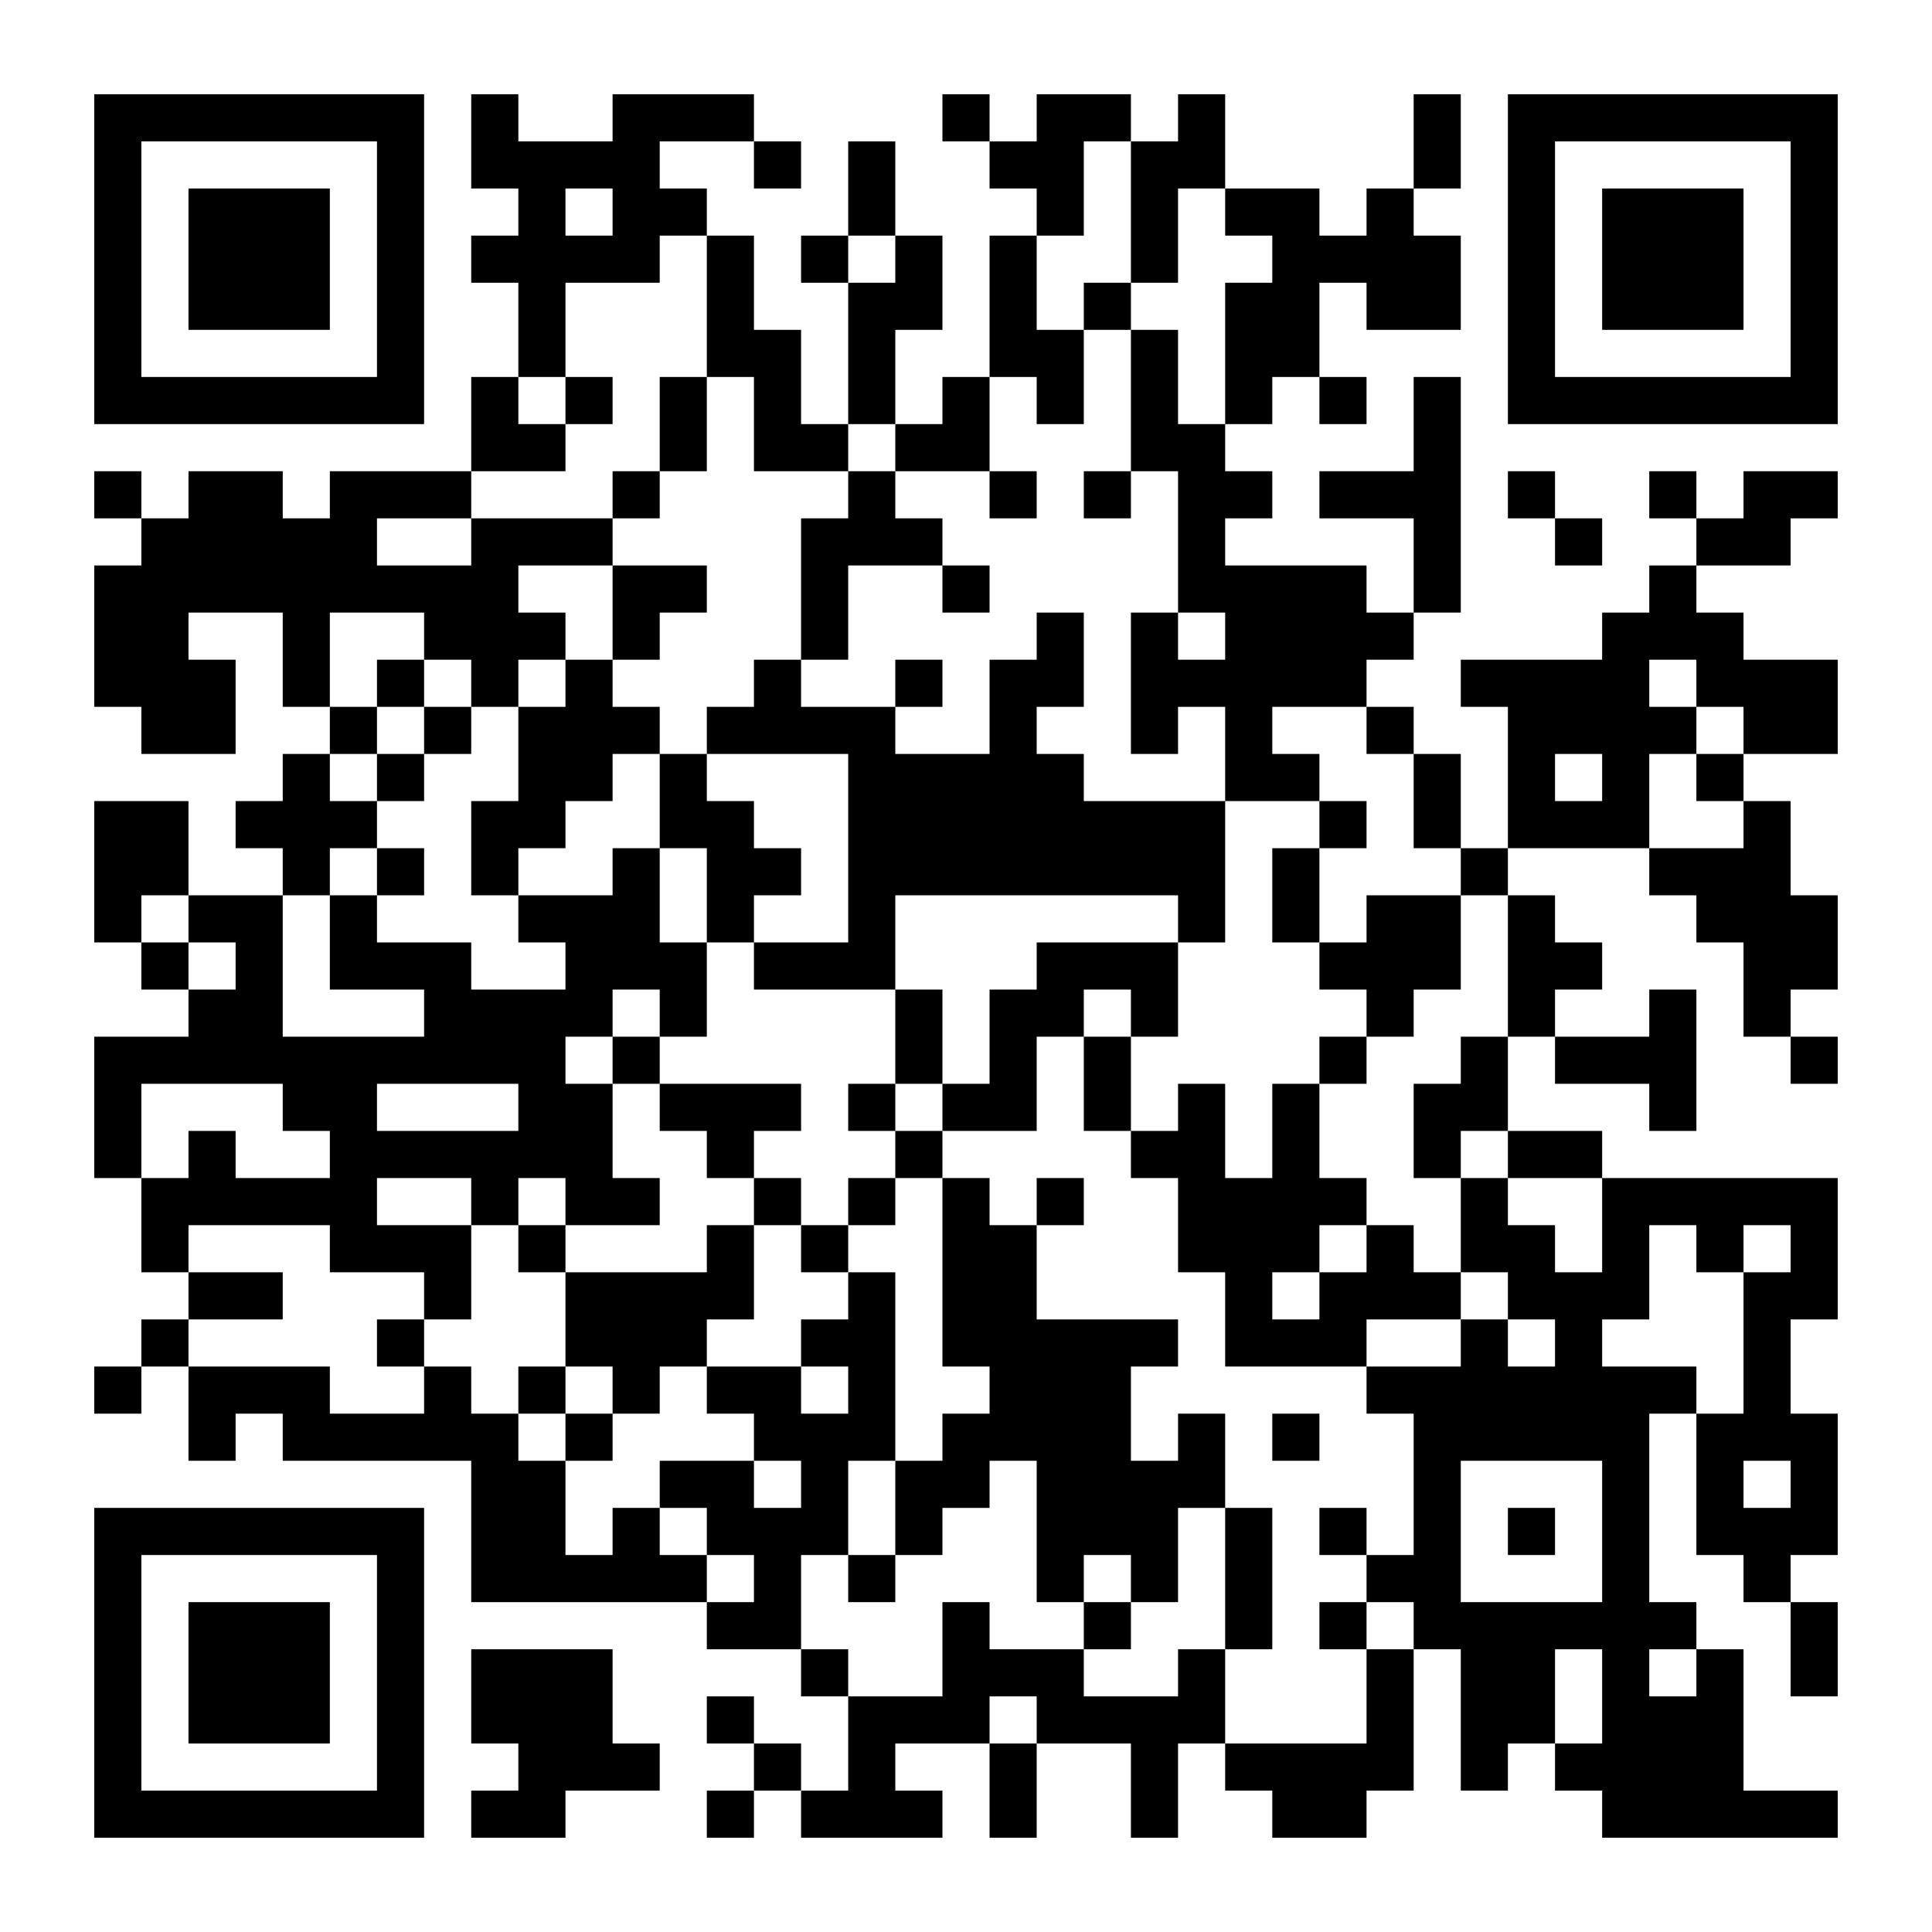
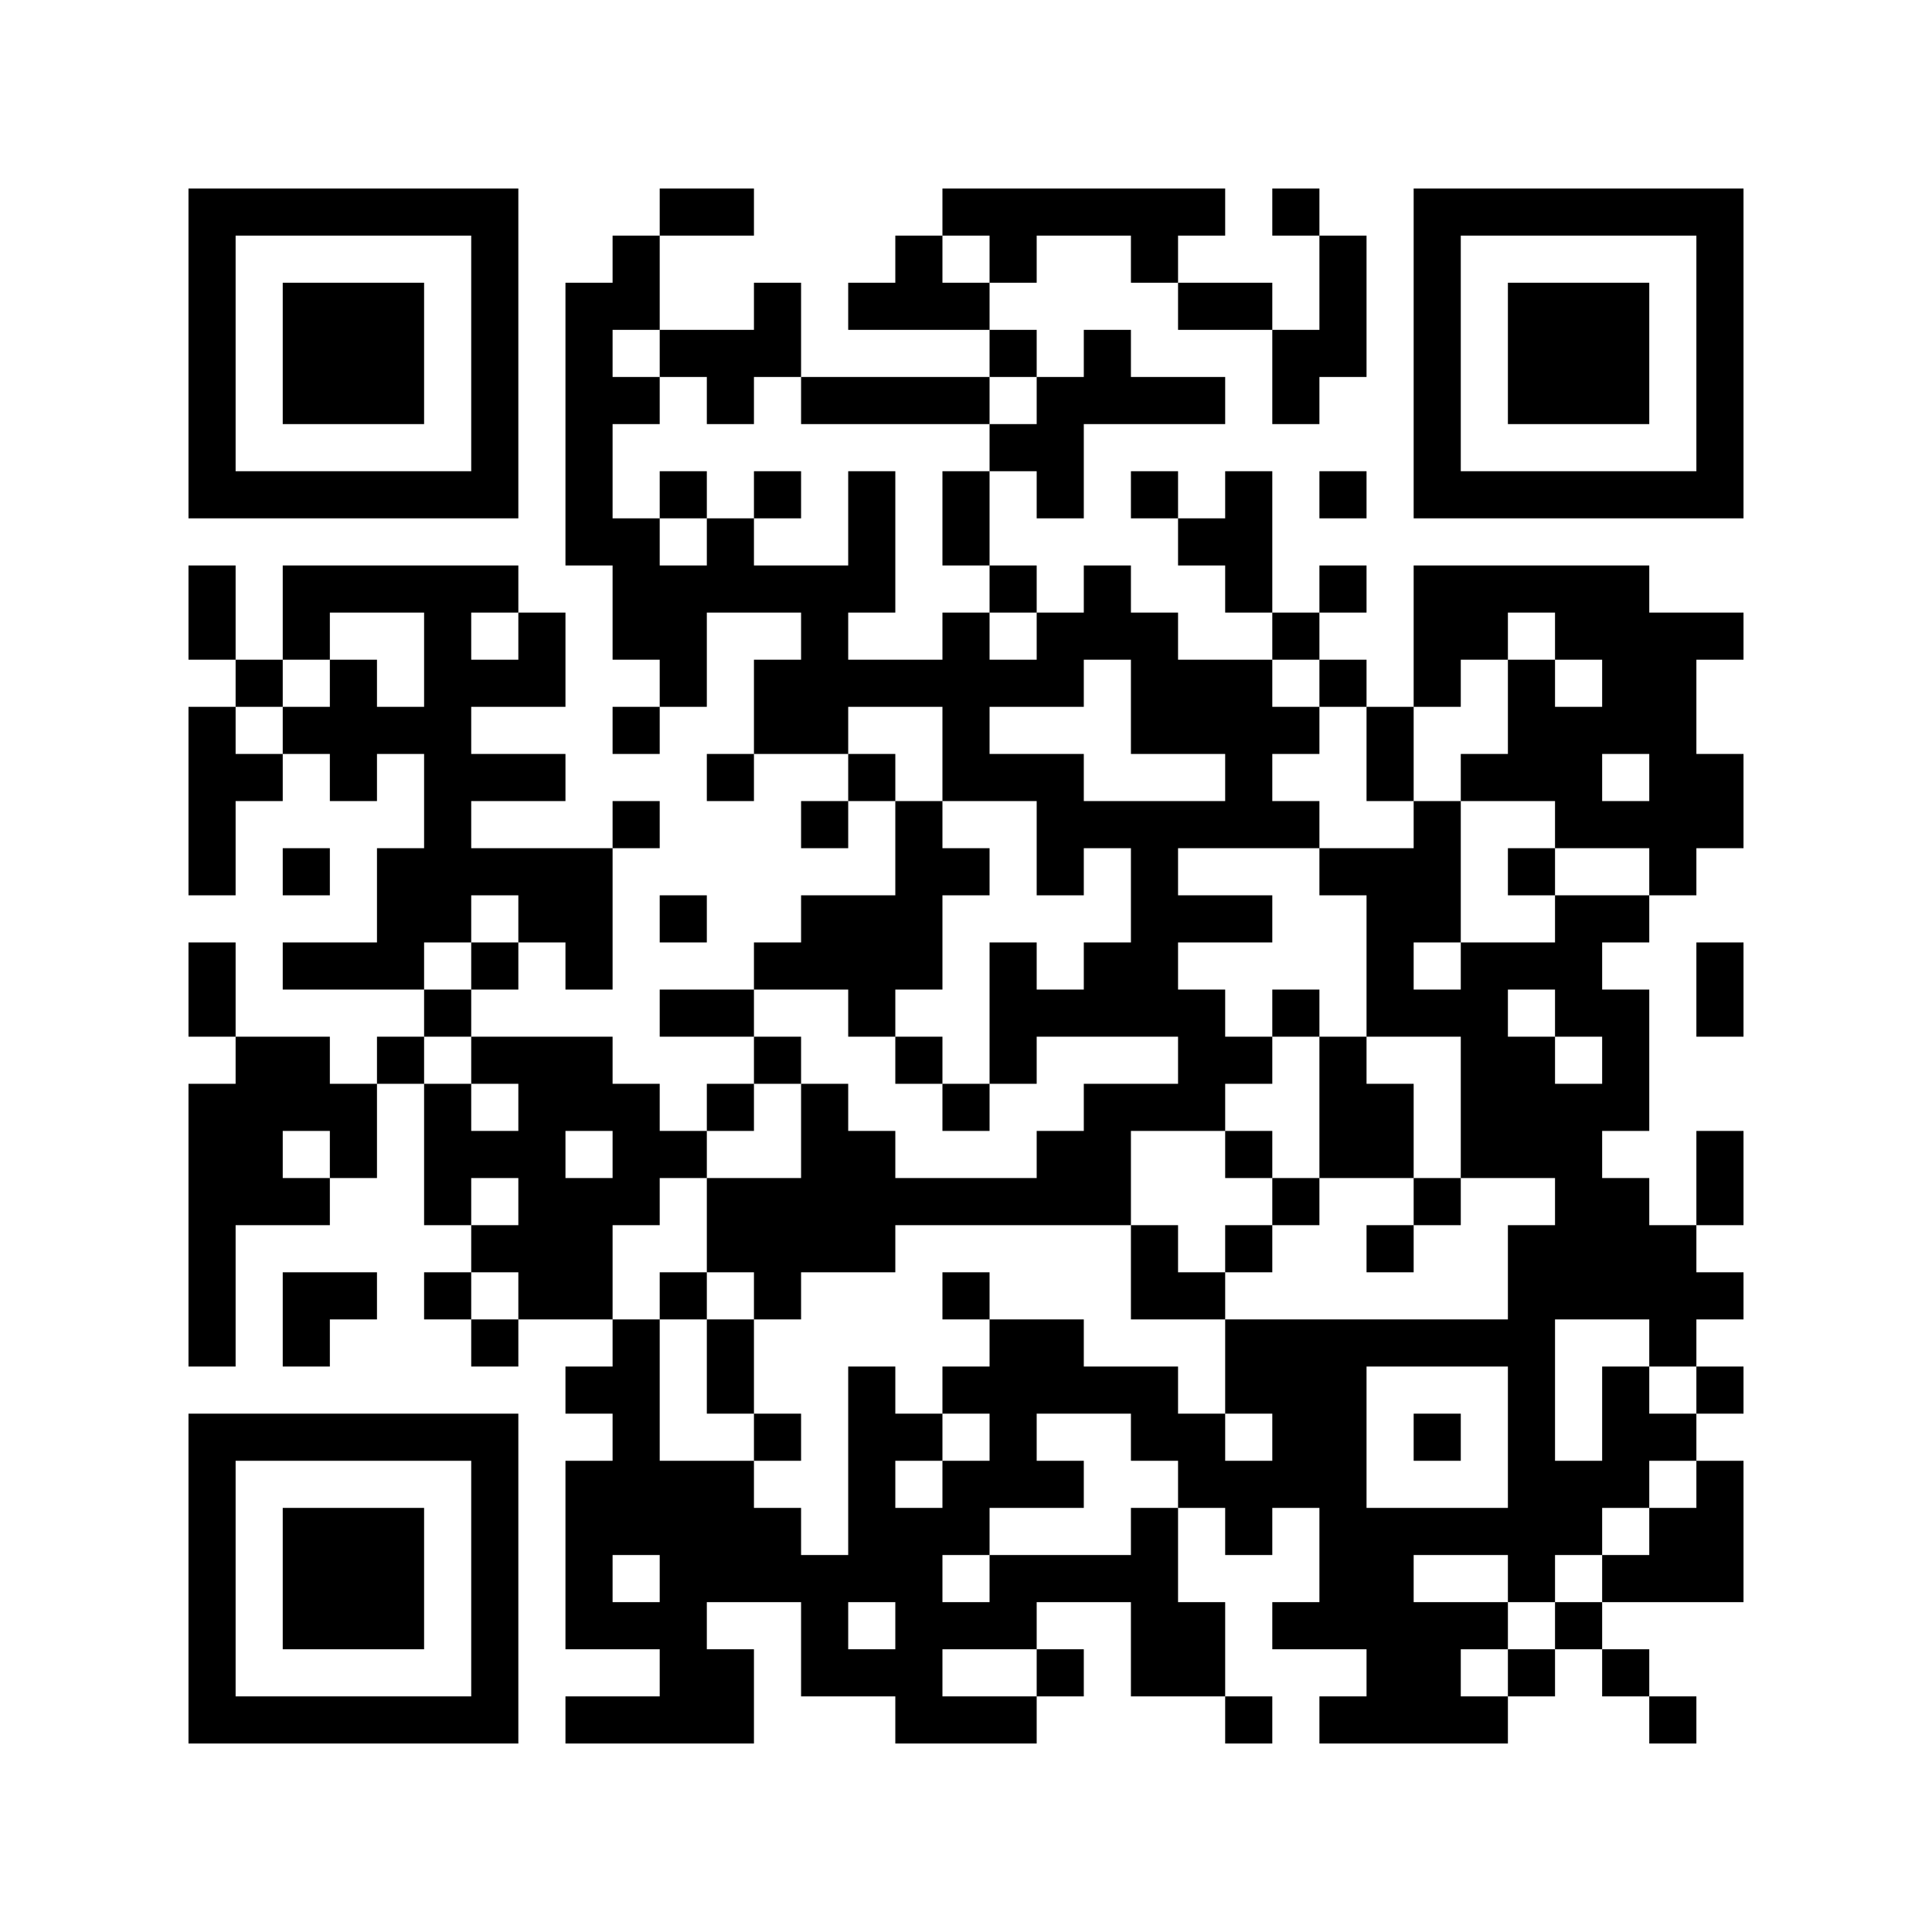
<svg xmlns="http://www.w3.org/2000/svg" width="41mm" height="41mm" version="1.1" viewBox="0 0 41 41" fill_color="#7A1E2B" back_color="#FFFFFF">
-   <path d="M2,2H3V3H2zM3,2H4V3H3zM4,2H5V3H4zM5,2H6V3H5zM6,2H7V3H6zM7,2H8V3H7zM8,2H9V3H8zM10,2H11V3H10zM13,2H14V3H13zM14,2H15V3H14zM15,2H16V3H15zM20,2H21V3H20zM22,2H23V3H22zM23,2H24V3H23zM25,2H26V3H25zM30,2H31V3H30zM32,2H33V3H32zM33,2H34V3H33zM34,2H35V3H34zM35,2H36V3H35zM36,2H37V3H36zM37,2H38V3H37zM38,2H39V3H38zM2,3H3V4H2zM8,3H9V4H8zM10,3H11V4H10zM11,3H12V4H11zM12,3H13V4H12zM13,3H14V4H13zM16,3H17V4H16zM18,3H19V4H18zM21,3H22V4H21zM22,3H23V4H22zM24,3H25V4H24zM25,3H26V4H25zM30,3H31V4H30zM32,3H33V4H32zM38,3H39V4H38zM2,4H3V5H2zM4,4H5V5H4zM5,4H6V5H5zM6,4H7V5H6zM8,4H9V5H8zM11,4H12V5H11zM13,4H14V5H13zM14,4H15V5H14zM18,4H19V5H18zM22,4H23V5H22zM24,4H25V5H24zM26,4H27V5H26zM27,4H28V5H27zM29,4H30V5H29zM32,4H33V5H32zM34,4H35V5H34zM35,4H36V5H35zM36,4H37V5H36zM38,4H39V5H38zM2,5H3V6H2zM4,5H5V6H4zM5,5H6V6H5zM6,5H7V6H6zM8,5H9V6H8zM10,5H11V6H10zM11,5H12V6H11zM12,5H13V6H12zM13,5H14V6H13zM15,5H16V6H15zM17,5H18V6H17zM19,5H20V6H19zM21,5H22V6H21zM24,5H25V6H24zM27,5H28V6H27zM28,5H29V6H28zM29,5H30V6H29zM30,5H31V6H30zM32,5H33V6H32zM34,5H35V6H34zM35,5H36V6H35zM36,5H37V6H36zM38,5H39V6H38zM2,6H3V7H2zM4,6H5V7H4zM5,6H6V7H5zM6,6H7V7H6zM8,6H9V7H8zM11,6H12V7H11zM15,6H16V7H15zM18,6H19V7H18zM19,6H20V7H19zM21,6H22V7H21zM23,6H24V7H23zM26,6H27V7H26zM27,6H28V7H27zM29,6H30V7H29zM30,6H31V7H30zM32,6H33V7H32zM34,6H35V7H34zM35,6H36V7H35zM36,6H37V7H36zM38,6H39V7H38zM2,7H3V8H2zM8,7H9V8H8zM11,7H12V8H11zM15,7H16V8H15zM16,7H17V8H16zM18,7H19V8H18zM21,7H22V8H21zM22,7H23V8H22zM24,7H25V8H24zM26,7H27V8H26zM27,7H28V8H27zM32,7H33V8H32zM38,7H39V8H38zM2,8H3V9H2zM3,8H4V9H3zM4,8H5V9H4zM5,8H6V9H5zM6,8H7V9H6zM7,8H8V9H7zM8,8H9V9H8zM10,8H11V9H10zM12,8H13V9H12zM14,8H15V9H14zM16,8H17V9H16zM18,8H19V9H18zM20,8H21V9H20zM22,8H23V9H22zM24,8H25V9H24zM26,8H27V9H26zM28,8H29V9H28zM30,8H31V9H30zM32,8H33V9H32zM33,8H34V9H33zM34,8H35V9H34zM35,8H36V9H35zM36,8H37V9H36zM37,8H38V9H37zM38,8H39V9H38zM10,9H11V10H10zM11,9H12V10H11zM14,9H15V10H14zM16,9H17V10H16zM17,9H18V10H17zM19,9H20V10H19zM20,9H21V10H20zM24,9H25V10H24zM25,9H26V10H25zM30,9H31V10H30zM2,10H3V11H2zM4,10H5V11H4zM5,10H6V11H5zM7,10H8V11H7zM8,10H9V11H8zM9,10H10V11H9zM13,10H14V11H13zM18,10H19V11H18zM21,10H22V11H21zM23,10H24V11H23zM25,10H26V11H25zM26,10H27V11H26zM28,10H29V11H28zM29,10H30V11H29zM30,10H31V11H30zM32,10H33V11H32zM35,10H36V11H35zM37,10H38V11H37zM38,10H39V11H38zM3,11H4V12H3zM4,11H5V12H4zM5,11H6V12H5zM6,11H7V12H6zM7,11H8V12H7zM10,11H11V12H10zM11,11H12V12H11zM12,11H13V12H12zM17,11H18V12H17zM18,11H19V12H18zM19,11H20V12H19zM25,11H26V12H25zM30,11H31V12H30zM33,11H34V12H33zM36,11H37V12H36zM37,11H38V12H37zM2,12H3V13H2zM3,12H4V13H3zM4,12H5V13H4zM5,12H6V13H5zM6,12H7V13H6zM7,12H8V13H7zM8,12H9V13H8zM9,12H10V13H9zM10,12H11V13H10zM13,12H14V13H13zM14,12H15V13H14zM17,12H18V13H17zM20,12H21V13H20zM25,12H26V13H25zM26,12H27V13H26zM27,12H28V13H27zM28,12H29V13H28zM30,12H31V13H30zM35,12H36V13H35zM2,13H3V14H2zM3,13H4V14H3zM6,13H7V14H6zM9,13H10V14H9zM10,13H11V14H10zM11,13H12V14H11zM13,13H14V14H13zM17,13H18V14H17zM22,13H23V14H22zM24,13H25V14H24zM26,13H27V14H26zM27,13H28V14H27zM28,13H29V14H28zM29,13H30V14H29zM34,13H35V14H34zM35,13H36V14H35zM36,13H37V14H36zM2,14H3V15H2zM3,14H4V15H3zM4,14H5V15H4zM6,14H7V15H6zM8,14H9V15H8zM10,14H11V15H10zM12,14H13V15H12zM16,14H17V15H16zM19,14H20V15H19zM21,14H22V15H21zM22,14H23V15H22zM24,14H25V15H24zM25,14H26V15H25zM26,14H27V15H26zM27,14H28V15H27zM28,14H29V15H28zM31,14H32V15H31zM32,14H33V15H32zM33,14H34V15H33zM34,14H35V15H34zM36,14H37V15H36zM37,14H38V15H37zM38,14H39V15H38zM3,15H4V16H3zM4,15H5V16H4zM7,15H8V16H7zM9,15H10V16H9zM11,15H12V16H11zM12,15H13V16H12zM13,15H14V16H13zM15,15H16V16H15zM16,15H17V16H16zM17,15H18V16H17zM18,15H19V16H18zM21,15H22V16H21zM24,15H25V16H24zM26,15H27V16H26zM29,15H30V16H29zM32,15H33V16H32zM33,15H34V16H33zM34,15H35V16H34zM35,15H36V16H35zM37,15H38V16H37zM38,15H39V16H38zM6,16H7V17H6zM8,16H9V17H8zM11,16H12V17H11zM12,16H13V17H12zM14,16H15V17H14zM18,16H19V17H18zM19,16H20V17H19zM20,16H21V17H20zM21,16H22V17H21zM22,16H23V17H22zM26,16H27V17H26zM27,16H28V17H27zM30,16H31V17H30zM32,16H33V17H32zM34,16H35V17H34zM36,16H37V17H36zM2,17H3V18H2zM3,17H4V18H3zM5,17H6V18H5zM6,17H7V18H6zM7,17H8V18H7zM10,17H11V18H10zM11,17H12V18H11zM14,17H15V18H14zM15,17H16V18H15zM18,17H19V18H18zM19,17H20V18H19zM20,17H21V18H20zM21,17H22V18H21zM22,17H23V18H22zM23,17H24V18H23zM24,17H25V18H24zM25,17H26V18H25zM28,17H29V18H28zM30,17H31V18H30zM32,17H33V18H32zM33,17H34V18H33zM34,17H35V18H34zM37,17H38V18H37zM2,18H3V19H2zM3,18H4V19H3zM6,18H7V19H6zM8,18H9V19H8zM10,18H11V19H10zM13,18H14V19H13zM15,18H16V19H15zM16,18H17V19H16zM18,18H19V19H18zM19,18H20V19H19zM20,18H21V19H20zM21,18H22V19H21zM22,18H23V19H22zM23,18H24V19H23zM24,18H25V19H24zM25,18H26V19H25zM27,18H28V19H27zM31,18H32V19H31zM35,18H36V19H35zM36,18H37V19H36zM37,18H38V19H37zM2,19H3V20H2zM4,19H5V20H4zM5,19H6V20H5zM7,19H8V20H7zM11,19H12V20H11zM12,19H13V20H12zM13,19H14V20H13zM15,19H16V20H15zM18,19H19V20H18zM25,19H26V20H25zM27,19H28V20H27zM29,19H30V20H29zM30,19H31V20H30zM32,19H33V20H32zM36,19H37V20H36zM37,19H38V20H37zM38,19H39V20H38zM3,20H4V21H3zM5,20H6V21H5zM7,20H8V21H7zM8,20H9V21H8zM9,20H10V21H9zM12,20H13V21H12zM13,20H14V21H13zM14,20H15V21H14zM16,20H17V21H16zM17,20H18V21H17zM18,20H19V21H18zM22,20H23V21H22zM23,20H24V21H23zM24,20H25V21H24zM28,20H29V21H28zM29,20H30V21H29zM30,20H31V21H30zM32,20H33V21H32zM33,20H34V21H33zM37,20H38V21H37zM38,20H39V21H38zM4,21H5V22H4zM5,21H6V22H5zM9,21H10V22H9zM10,21H11V22H10zM11,21H12V22H11zM12,21H13V22H12zM14,21H15V22H14zM19,21H20V22H19zM21,21H22V22H21zM22,21H23V22H22zM24,21H25V22H24zM29,21H30V22H29zM32,21H33V22H32zM35,21H36V22H35zM37,21H38V22H37zM2,22H3V23H2zM3,22H4V23H3zM4,22H5V23H4zM5,22H6V23H5zM6,22H7V23H6zM7,22H8V23H7zM8,22H9V23H8zM9,22H10V23H9zM10,22H11V23H10zM11,22H12V23H11zM13,22H14V23H13zM19,22H20V23H19zM21,22H22V23H21zM23,22H24V23H23zM28,22H29V23H28zM31,22H32V23H31zM33,22H34V23H33zM34,22H35V23H34zM35,22H36V23H35zM38,22H39V23H38zM2,23H3V24H2zM6,23H7V24H6zM7,23H8V24H7zM11,23H12V24H11zM12,23H13V24H12zM14,23H15V24H14zM15,23H16V24H15zM16,23H17V24H16zM18,23H19V24H18zM20,23H21V24H20zM21,23H22V24H21zM23,23H24V24H23zM25,23H26V24H25zM27,23H28V24H27zM30,23H31V24H30zM31,23H32V24H31zM35,23H36V24H35zM2,24H3V25H2zM4,24H5V25H4zM7,24H8V25H7zM8,24H9V25H8zM9,24H10V25H9zM10,24H11V25H10zM11,24H12V25H11zM12,24H13V25H12zM15,24H16V25H15zM19,24H20V25H19zM24,24H25V25H24zM25,24H26V25H25zM27,24H28V25H27zM30,24H31V25H30zM32,24H33V25H32zM33,24H34V25H33zM3,25H4V26H3zM4,25H5V26H4zM5,25H6V26H5zM6,25H7V26H6zM7,25H8V26H7zM10,25H11V26H10zM12,25H13V26H12zM13,25H14V26H13zM16,25H17V26H16zM18,25H19V26H18zM20,25H21V26H20zM22,25H23V26H22zM25,25H26V26H25zM26,25H27V26H26zM27,25H28V26H27zM28,25H29V26H28zM31,25H32V26H31zM34,25H35V26H34zM35,25H36V26H35zM36,25H37V26H36zM37,25H38V26H37zM38,25H39V26H38zM3,26H4V27H3zM7,26H8V27H7zM8,26H9V27H8zM9,26H10V27H9zM11,26H12V27H11zM15,26H16V27H15zM17,26H18V27H17zM20,26H21V27H20zM21,26H22V27H21zM25,26H26V27H25zM26,26H27V27H26zM27,26H28V27H27zM29,26H30V27H29zM31,26H32V27H31zM32,26H33V27H32zM34,26H35V27H34zM36,26H37V27H36zM38,26H39V27H38zM4,27H5V28H4zM5,27H6V28H5zM9,27H10V28H9zM12,27H13V28H12zM13,27H14V28H13zM14,27H15V28H14zM15,27H16V28H15zM18,27H19V28H18zM20,27H21V28H20zM21,27H22V28H21zM26,27H27V28H26zM28,27H29V28H28zM29,27H30V28H29zM30,27H31V28H30zM32,27H33V28H32zM33,27H34V28H33zM34,27H35V28H34zM37,27H38V28H37zM38,27H39V28H38zM3,28H4V29H3zM8,28H9V29H8zM12,28H13V29H12zM13,28H14V29H13zM14,28H15V29H14zM17,28H18V29H17zM18,28H19V29H18zM20,28H21V29H20zM21,28H22V29H21zM22,28H23V29H22zM23,28H24V29H23zM24,28H25V29H24zM26,28H27V29H26zM27,28H28V29H27zM28,28H29V29H28zM31,28H32V29H31zM33,28H34V29H33zM37,28H38V29H37zM2,29H3V30H2zM4,29H5V30H4zM5,29H6V30H5zM6,29H7V30H6zM9,29H10V30H9zM11,29H12V30H11zM13,29H14V30H13zM15,29H16V30H15zM16,29H17V30H16zM18,29H19V30H18zM21,29H22V30H21zM22,29H23V30H22zM23,29H24V30H23zM29,29H30V30H29zM30,29H31V30H30zM31,29H32V30H31zM32,29H33V30H32zM33,29H34V30H33zM34,29H35V30H34zM35,29H36V30H35zM37,29H38V30H37zM4,30H5V31H4zM6,30H7V31H6zM7,30H8V31H7zM8,30H9V31H8zM9,30H10V31H9zM10,30H11V31H10zM12,30H13V31H12zM16,30H17V31H16zM17,30H18V31H17zM18,30H19V31H18zM20,30H21V31H20zM21,30H22V31H21zM22,30H23V31H22zM23,30H24V31H23zM25,30H26V31H25zM27,30H28V31H27zM30,30H31V31H30zM31,30H32V31H31zM32,30H33V31H32zM33,30H34V31H33zM34,30H35V31H34zM36,30H37V31H36zM37,30H38V31H37zM38,30H39V31H38zM10,31H11V32H10zM11,31H12V32H11zM14,31H15V32H14zM15,31H16V32H15zM17,31H18V32H17zM19,31H20V32H19zM20,31H21V32H20zM22,31H23V32H22zM23,31H24V32H23zM24,31H25V32H24zM25,31H26V32H25zM30,31H31V32H30zM34,31H35V32H34zM36,31H37V32H36zM38,31H39V32H38zM2,32H3V33H2zM3,32H4V33H3zM4,32H5V33H4zM5,32H6V33H5zM6,32H7V33H6zM7,32H8V33H7zM8,32H9V33H8zM10,32H11V33H10zM11,32H12V33H11zM13,32H14V33H13zM15,32H16V33H15zM16,32H17V33H16zM17,32H18V33H17zM19,32H20V33H19zM22,32H23V33H22zM23,32H24V33H23zM24,32H25V33H24zM26,32H27V33H26zM28,32H29V33H28zM30,32H31V33H30zM32,32H33V33H32zM34,32H35V33H34zM36,32H37V33H36zM37,32H38V33H37zM38,32H39V33H38zM2,33H3V34H2zM8,33H9V34H8zM10,33H11V34H10zM11,33H12V34H11zM12,33H13V34H12zM13,33H14V34H13zM14,33H15V34H14zM16,33H17V34H16zM18,33H19V34H18zM22,33H23V34H22zM24,33H25V34H24zM26,33H27V34H26zM29,33H30V34H29zM30,33H31V34H30zM34,33H35V34H34zM37,33H38V34H37zM2,34H3V35H2zM4,34H5V35H4zM5,34H6V35H5zM6,34H7V35H6zM8,34H9V35H8zM15,34H16V35H15zM16,34H17V35H16zM20,34H21V35H20zM23,34H24V35H23zM26,34H27V35H26zM28,34H29V35H28zM30,34H31V35H30zM31,34H32V35H31zM32,34H33V35H32zM33,34H34V35H33zM34,34H35V35H34zM35,34H36V35H35zM38,34H39V35H38zM2,35H3V36H2zM4,35H5V36H4zM5,35H6V36H5zM6,35H7V36H6zM8,35H9V36H8zM10,35H11V36H10zM11,35H12V36H11zM12,35H13V36H12zM17,35H18V36H17zM20,35H21V36H20zM21,35H22V36H21zM22,35H23V36H22zM25,35H26V36H25zM29,35H30V36H29zM31,35H32V36H31zM32,35H33V36H32zM34,35H35V36H34zM36,35H37V36H36zM38,35H39V36H38zM2,36H3V37H2zM4,36H5V37H4zM5,36H6V37H5zM6,36H7V37H6zM8,36H9V37H8zM10,36H11V37H10zM11,36H12V37H11zM12,36H13V37H12zM15,36H16V37H15zM18,36H19V37H18zM19,36H20V37H19zM20,36H21V37H20zM22,36H23V37H22zM23,36H24V37H23zM24,36H25V37H24zM25,36H26V37H25zM29,36H30V37H29zM31,36H32V37H31zM32,36H33V37H32zM34,36H35V37H34zM35,36H36V37H35zM36,36H37V37H36zM2,37H3V38H2zM8,37H9V38H8zM11,37H12V38H11zM12,37H13V38H12zM13,37H14V38H13zM16,37H17V38H16zM18,37H19V38H18zM21,37H22V38H21zM24,37H25V38H24zM26,37H27V38H26zM27,37H28V38H27zM28,37H29V38H28zM29,37H30V38H29zM31,37H32V38H31zM33,37H34V38H33zM34,37H35V38H34zM35,37H36V38H35zM36,37H37V38H36zM2,38H3V39H2zM3,38H4V39H3zM4,38H5V39H4zM5,38H6V39H5zM6,38H7V39H6zM7,38H8V39H7zM8,38H9V39H8zM10,38H11V39H10zM11,38H12V39H11zM15,38H16V39H15zM17,38H18V39H17zM18,38H19V39H18zM19,38H20V39H19zM21,38H22V39H21zM24,38H25V39H24zM27,38H28V39H27zM28,38H29V39H28zM34,38H35V39H34zM35,38H36V39H35zM36,38H37V39H36zM37,38H38V39H37zM38,38H39V39H38z" id="qr-path" fill="#000000" fill-opacity="1" fill-rule="nonzero" stroke="none" />
+   <path d="M4,4H5V5H4zM5,4H6V5H5zM6,4H7V5H6zM7,4H8V5H7zM8,4H9V5H8zM9,4H10V5H9zM10,4H11V5H10zM14,4H15V5H14zM15,4H16V5H15zM20,4H21V5H20zM21,4H22V5H21zM22,4H23V5H22zM23,4H24V5H23zM24,4H25V5H24zM25,4H26V5H25zM27,4H28V5H27zM30,4H31V5H30zM31,4H32V5H31zM32,4H33V5H32zM33,4H34V5H33zM34,4H35V5H34zM35,4H36V5H35zM36,4H37V5H36zM4,5H5V6H4zM10,5H11V6H10zM13,5H14V6H13zM19,5H20V6H19zM21,5H22V6H21zM24,5H25V6H24zM28,5H29V6H28zM30,5H31V6H30zM36,5H37V6H36zM4,6H5V7H4zM6,6H7V7H6zM7,6H8V7H7zM8,6H9V7H8zM10,6H11V7H10zM12,6H13V7H12zM13,6H14V7H13zM16,6H17V7H16zM18,6H19V7H18zM19,6H20V7H19zM20,6H21V7H20zM25,6H26V7H25zM26,6H27V7H26zM28,6H29V7H28zM30,6H31V7H30zM32,6H33V7H32zM33,6H34V7H33zM34,6H35V7H34zM36,6H37V7H36zM4,7H5V8H4zM6,7H7V8H6zM7,7H8V8H7zM8,7H9V8H8zM10,7H11V8H10zM12,7H13V8H12zM14,7H15V8H14zM15,7H16V8H15zM16,7H17V8H16zM21,7H22V8H21zM23,7H24V8H23zM27,7H28V8H27zM28,7H29V8H28zM30,7H31V8H30zM32,7H33V8H32zM33,7H34V8H33zM34,7H35V8H34zM36,7H37V8H36zM4,8H5V9H4zM6,8H7V9H6zM7,8H8V9H7zM8,8H9V9H8zM10,8H11V9H10zM12,8H13V9H12zM13,8H14V9H13zM15,8H16V9H15zM17,8H18V9H17zM18,8H19V9H18zM19,8H20V9H19zM20,8H21V9H20zM22,8H23V9H22zM23,8H24V9H23zM24,8H25V9H24zM25,8H26V9H25zM27,8H28V9H27zM30,8H31V9H30zM32,8H33V9H32zM33,8H34V9H33zM34,8H35V9H34zM36,8H37V9H36zM4,9H5V10H4zM10,9H11V10H10zM12,9H13V10H12zM21,9H22V10H21zM22,9H23V10H22zM30,9H31V10H30zM36,9H37V10H36zM4,10H5V11H4zM5,10H6V11H5zM6,10H7V11H6zM7,10H8V11H7zM8,10H9V11H8zM9,10H10V11H9zM10,10H11V11H10zM12,10H13V11H12zM14,10H15V11H14zM16,10H17V11H16zM18,10H19V11H18zM20,10H21V11H20zM22,10H23V11H22zM24,10H25V11H24zM26,10H27V11H26zM28,10H29V11H28zM30,10H31V11H30zM31,10H32V11H31zM32,10H33V11H32zM33,10H34V11H33zM34,10H35V11H34zM35,10H36V11H35zM36,10H37V11H36zM12,11H13V12H12zM13,11H14V12H13zM15,11H16V12H15zM18,11H19V12H18zM20,11H21V12H20zM25,11H26V12H25zM26,11H27V12H26zM4,12H5V13H4zM6,12H7V13H6zM7,12H8V13H7zM8,12H9V13H8zM9,12H10V13H9zM10,12H11V13H10zM13,12H14V13H13zM14,12H15V13H14zM15,12H16V13H15zM16,12H17V13H16zM17,12H18V13H17zM18,12H19V13H18zM21,12H22V13H21zM23,12H24V13H23zM26,12H27V13H26zM28,12H29V13H28zM30,12H31V13H30zM31,12H32V13H31zM32,12H33V13H32zM33,12H34V13H33zM34,12H35V13H34zM4,13H5V14H4zM6,13H7V14H6zM9,13H10V14H9zM11,13H12V14H11zM13,13H14V14H13zM14,13H15V14H14zM17,13H18V14H17zM20,13H21V14H20zM22,13H23V14H22zM23,13H24V14H23zM24,13H25V14H24zM27,13H28V14H27zM30,13H31V14H30zM31,13H32V14H31zM33,13H34V14H33zM34,13H35V14H34zM35,13H36V14H35zM36,13H37V14H36zM5,14H6V15H5zM7,14H8V15H7zM9,14H10V15H9zM10,14H11V15H10zM11,14H12V15H11zM14,14H15V15H14zM16,14H17V15H16zM17,14H18V15H17zM18,14H19V15H18zM19,14H20V15H19zM20,14H21V15H20zM21,14H22V15H21zM22,14H23V15H22zM24,14H25V15H24zM25,14H26V15H25zM26,14H27V15H26zM28,14H29V15H28zM30,14H31V15H30zM32,14H33V15H32zM34,14H35V15H34zM35,14H36V15H35zM4,15H5V16H4zM6,15H7V16H6zM7,15H8V16H7zM8,15H9V16H8zM9,15H10V16H9zM13,15H14V16H13zM16,15H17V16H16zM17,15H18V16H17zM20,15H21V16H20zM24,15H25V16H24zM25,15H26V16H25zM26,15H27V16H26zM27,15H28V16H27zM29,15H30V16H29zM32,15H33V16H32zM33,15H34V16H33zM34,15H35V16H34zM35,15H36V16H35zM4,16H5V17H4zM5,16H6V17H5zM7,16H8V17H7zM9,16H10V17H9zM10,16H11V17H10zM11,16H12V17H11zM15,16H16V17H15zM18,16H19V17H18zM20,16H21V17H20zM21,16H22V17H21zM22,16H23V17H22zM26,16H27V17H26zM29,16H30V17H29zM31,16H32V17H31zM32,16H33V17H32zM33,16H34V17H33zM35,16H36V17H35zM36,16H37V17H36zM4,17H5V18H4zM9,17H10V18H9zM13,17H14V18H13zM17,17H18V18H17zM19,17H20V18H19zM22,17H23V18H22zM23,17H24V18H23zM24,17H25V18H24zM25,17H26V18H25zM26,17H27V18H26zM27,17H28V18H27zM30,17H31V18H30zM33,17H34V18H33zM34,17H35V18H34zM35,17H36V18H35zM36,17H37V18H36zM4,18H5V19H4zM6,18H7V19H6zM8,18H9V19H8zM9,18H10V19H9zM10,18H11V19H10zM11,18H12V19H11zM12,18H13V19H12zM19,18H20V19H19zM20,18H21V19H20zM22,18H23V19H22zM24,18H25V19H24zM28,18H29V19H28zM29,18H30V19H29zM30,18H31V19H30zM32,18H33V19H32zM35,18H36V19H35zM8,19H9V20H8zM9,19H10V20H9zM11,19H12V20H11zM12,19H13V20H12zM14,19H15V20H14zM17,19H18V20H17zM18,19H19V20H18zM19,19H20V20H19zM24,19H25V20H24zM25,19H26V20H25zM26,19H27V20H26zM29,19H30V20H29zM30,19H31V20H30zM33,19H34V20H33zM34,19H35V20H34zM4,20H5V21H4zM6,20H7V21H6zM7,20H8V21H7zM8,20H9V21H8zM10,20H11V21H10zM12,20H13V21H12zM16,20H17V21H16zM17,20H18V21H17zM18,20H19V21H18zM19,20H20V21H19zM21,20H22V21H21zM23,20H24V21H23zM24,20H25V21H24zM29,20H30V21H29zM31,20H32V21H31zM32,20H33V21H32zM33,20H34V21H33zM36,20H37V21H36zM4,21H5V22H4zM9,21H10V22H9zM14,21H15V22H14zM15,21H16V22H15zM18,21H19V22H18zM21,21H22V22H21zM22,21H23V22H22zM23,21H24V22H23zM24,21H25V22H24zM25,21H26V22H25zM27,21H28V22H27zM29,21H30V22H29zM30,21H31V22H30zM31,21H32V22H31zM33,21H34V22H33zM34,21H35V22H34zM36,21H37V22H36zM5,22H6V23H5zM6,22H7V23H6zM8,22H9V23H8zM10,22H11V23H10zM11,22H12V23H11zM12,22H13V23H12zM16,22H17V23H16zM19,22H20V23H19zM21,22H22V23H21zM25,22H26V23H25zM26,22H27V23H26zM28,22H29V23H28zM31,22H32V23H31zM32,22H33V23H32zM34,22H35V23H34zM4,23H5V24H4zM5,23H6V24H5zM6,23H7V24H6zM7,23H8V24H7zM9,23H10V24H9zM11,23H12V24H11zM12,23H13V24H12zM13,23H14V24H13zM15,23H16V24H15zM17,23H18V24H17zM20,23H21V24H20zM23,23H24V24H23zM24,23H25V24H24zM25,23H26V24H25zM28,23H29V24H28zM29,23H30V24H29zM31,23H32V24H31zM32,23H33V24H32zM33,23H34V24H33zM34,23H35V24H34zM4,24H5V25H4zM5,24H6V25H5zM7,24H8V25H7zM9,24H10V25H9zM10,24H11V25H10zM11,24H12V25H11zM13,24H14V25H13zM14,24H15V25H14zM17,24H18V25H17zM18,24H19V25H18zM22,24H23V25H22zM23,24H24V25H23zM26,24H27V25H26zM28,24H29V25H28zM29,24H30V25H29zM31,24H32V25H31zM32,24H33V25H32zM33,24H34V25H33zM36,24H37V25H36zM4,25H5V26H4zM5,25H6V26H5zM6,25H7V26H6zM9,25H10V26H9zM11,25H12V26H11zM12,25H13V26H12zM13,25H14V26H13zM15,25H16V26H15zM16,25H17V26H16zM17,25H18V26H17zM18,25H19V26H18zM19,25H20V26H19zM20,25H21V26H20zM21,25H22V26H21zM22,25H23V26H22zM23,25H24V26H23zM27,25H28V26H27zM30,25H31V26H30zM33,25H34V26H33zM34,25H35V26H34zM36,25H37V26H36zM4,26H5V27H4zM10,26H11V27H10zM11,26H12V27H11zM12,26H13V27H12zM15,26H16V27H15zM16,26H17V27H16zM17,26H18V27H17zM18,26H19V27H18zM24,26H25V27H24zM26,26H27V27H26zM29,26H30V27H29zM32,26H33V27H32zM33,26H34V27H33zM34,26H35V27H34zM35,26H36V27H35zM4,27H5V28H4zM6,27H7V28H6zM7,27H8V28H7zM9,27H10V28H9zM11,27H12V28H11zM12,27H13V28H12zM14,27H15V28H14zM16,27H17V28H16zM20,27H21V28H20zM24,27H25V28H24zM25,27H26V28H25zM32,27H33V28H32zM33,27H34V28H33zM34,27H35V28H34zM35,27H36V28H35zM36,27H37V28H36zM4,28H5V29H4zM6,28H7V29H6zM10,28H11V29H10zM13,28H14V29H13zM15,28H16V29H15zM21,28H22V29H21zM22,28H23V29H22zM26,28H27V29H26zM27,28H28V29H27zM28,28H29V29H28zM29,28H30V29H29zM30,28H31V29H30zM31,28H32V29H31zM32,28H33V29H32zM35,28H36V29H35zM12,29H13V30H12zM13,29H14V30H13zM15,29H16V30H15zM18,29H19V30H18zM20,29H21V30H20zM21,29H22V30H21zM22,29H23V30H22zM23,29H24V30H23zM24,29H25V30H24zM26,29H27V30H26zM27,29H28V30H27zM28,29H29V30H28zM32,29H33V30H32zM34,29H35V30H34zM36,29H37V30H36zM4,30H5V31H4zM5,30H6V31H5zM6,30H7V31H6zM7,30H8V31H7zM8,30H9V31H8zM9,30H10V31H9zM10,30H11V31H10zM13,30H14V31H13zM16,30H17V31H16zM18,30H19V31H18zM19,30H20V31H19zM21,30H22V31H21zM24,30H25V31H24zM25,30H26V31H25zM27,30H28V31H27zM28,30H29V31H28zM30,30H31V31H30zM32,30H33V31H32zM34,30H35V31H34zM35,30H36V31H35zM4,31H5V32H4zM10,31H11V32H10zM12,31H13V32H12zM13,31H14V32H13zM14,31H15V32H14zM15,31H16V32H15zM18,31H19V32H18zM20,31H21V32H20zM21,31H22V32H21zM22,31H23V32H22zM25,31H26V32H25zM26,31H27V32H26zM27,31H28V32H27zM28,31H29V32H28zM32,31H33V32H32zM33,31H34V32H33zM34,31H35V32H34zM36,31H37V32H36zM4,32H5V33H4zM6,32H7V33H6zM7,32H8V33H7zM8,32H9V33H8zM10,32H11V33H10zM12,32H13V33H12zM13,32H14V33H13zM14,32H15V33H14zM15,32H16V33H15zM16,32H17V33H16zM18,32H19V33H18zM19,32H20V33H19zM20,32H21V33H20zM24,32H25V33H24zM26,32H27V33H26zM28,32H29V33H28zM29,32H30V33H29zM30,32H31V33H30zM31,32H32V33H31zM32,32H33V33H32zM33,32H34V33H33zM35,32H36V33H35zM36,32H37V33H36zM4,33H5V34H4zM6,33H7V34H6zM7,33H8V34H7zM8,33H9V34H8zM10,33H11V34H10zM12,33H13V34H12zM14,33H15V34H14zM15,33H16V34H15zM16,33H17V34H16zM17,33H18V34H17zM18,33H19V34H18zM19,33H20V34H19zM21,33H22V34H21zM22,33H23V34H22zM23,33H24V34H23zM24,33H25V34H24zM28,33H29V34H28zM29,33H30V34H29zM32,33H33V34H32zM34,33H35V34H34zM35,33H36V34H35zM36,33H37V34H36zM4,34H5V35H4zM6,34H7V35H6zM7,34H8V35H7zM8,34H9V35H8zM10,34H11V35H10zM12,34H13V35H12zM13,34H14V35H13zM14,34H15V35H14zM17,34H18V35H17zM19,34H20V35H19zM20,34H21V35H20zM21,34H22V35H21zM24,34H25V35H24zM25,34H26V35H25zM27,34H28V35H27zM28,34H29V35H28zM29,34H30V35H29zM30,34H31V35H30zM31,34H32V35H31zM33,34H34V35H33zM4,35H5V36H4zM10,35H11V36H10zM14,35H15V36H14zM15,35H16V36H15zM17,35H18V36H17zM18,35H19V36H18zM19,35H20V36H19zM22,35H23V36H22zM24,35H25V36H24zM25,35H26V36H25zM29,35H30V36H29zM30,35H31V36H30zM32,35H33V36H32zM34,35H35V36H34zM4,36H5V37H4zM5,36H6V37H5zM6,36H7V37H6zM7,36H8V37H7zM8,36H9V37H8zM9,36H10V37H9zM10,36H11V37H10zM12,36H13V37H12zM13,36H14V37H13zM14,36H15V37H14zM15,36H16V37H15zM19,36H20V37H19zM20,36H21V37H20zM21,36H22V37H21zM26,36H27V37H26zM28,36H29V37H28zM29,36H30V37H29zM30,36H31V37H30zM31,36H32V37H31zM35,36H36V37H35z" id="qr-path" fill="#000000" fill-opacity="1" fill-rule="nonzero" stroke="none" />
</svg>
